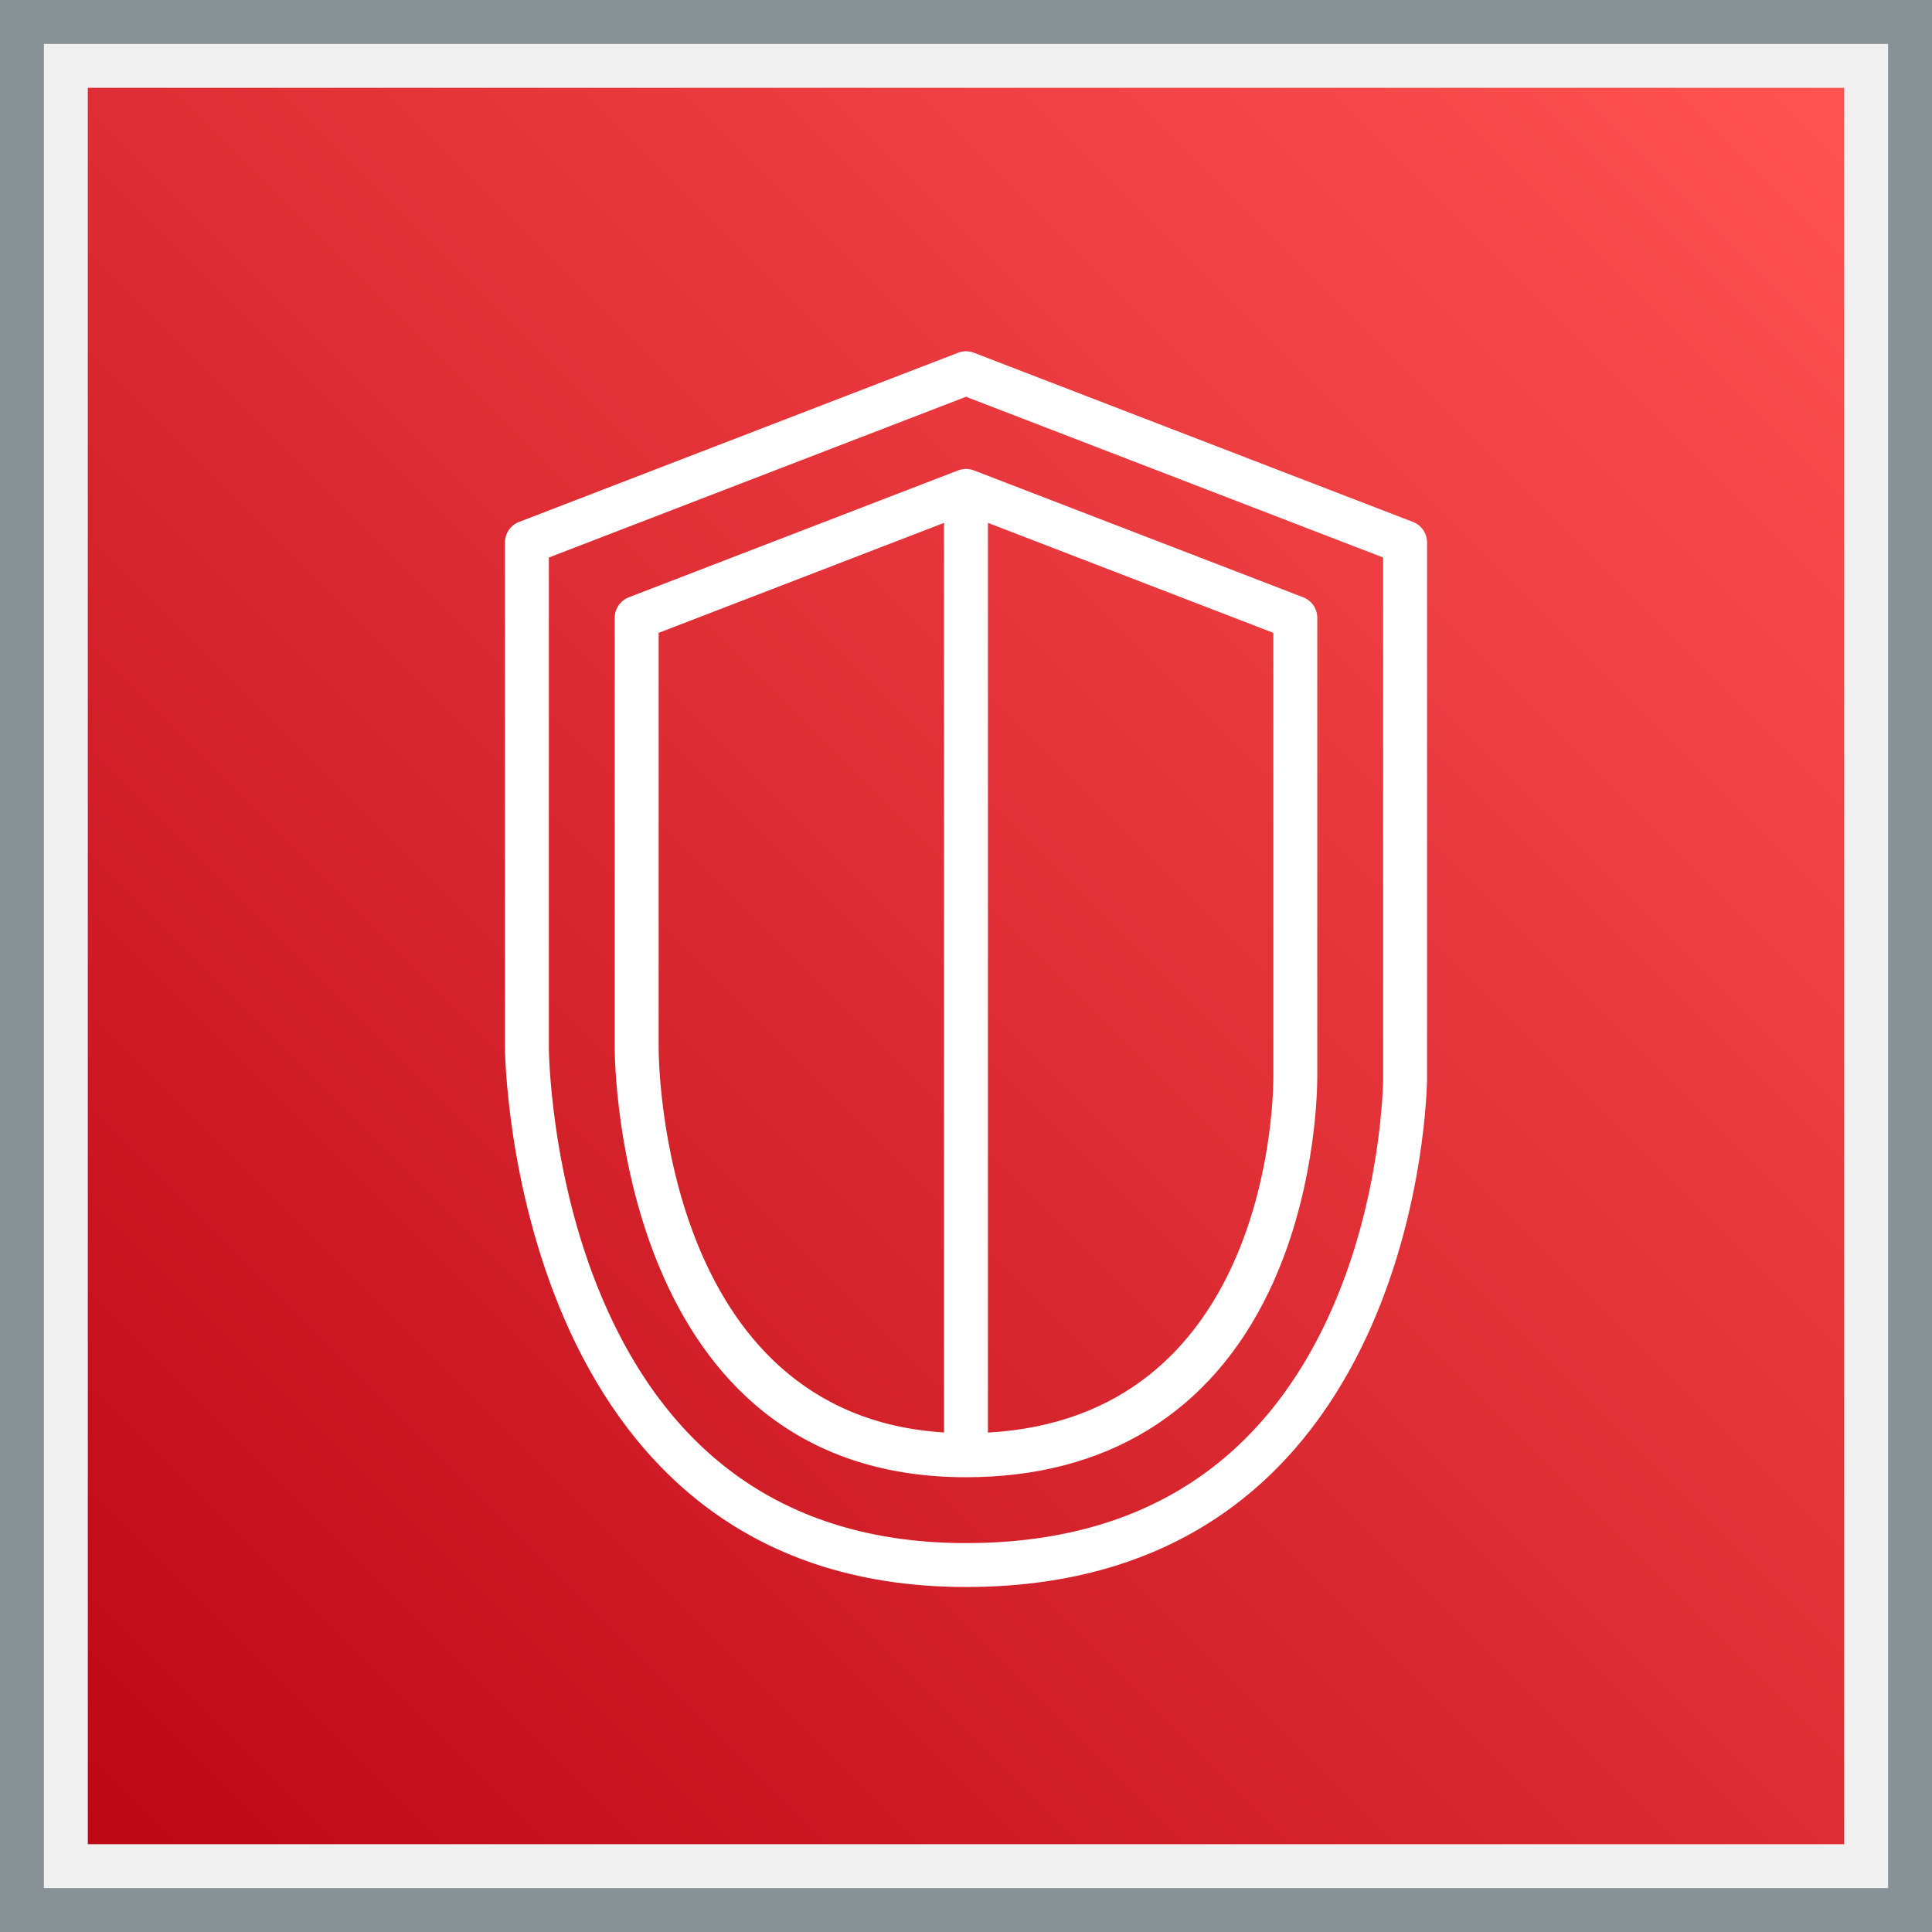
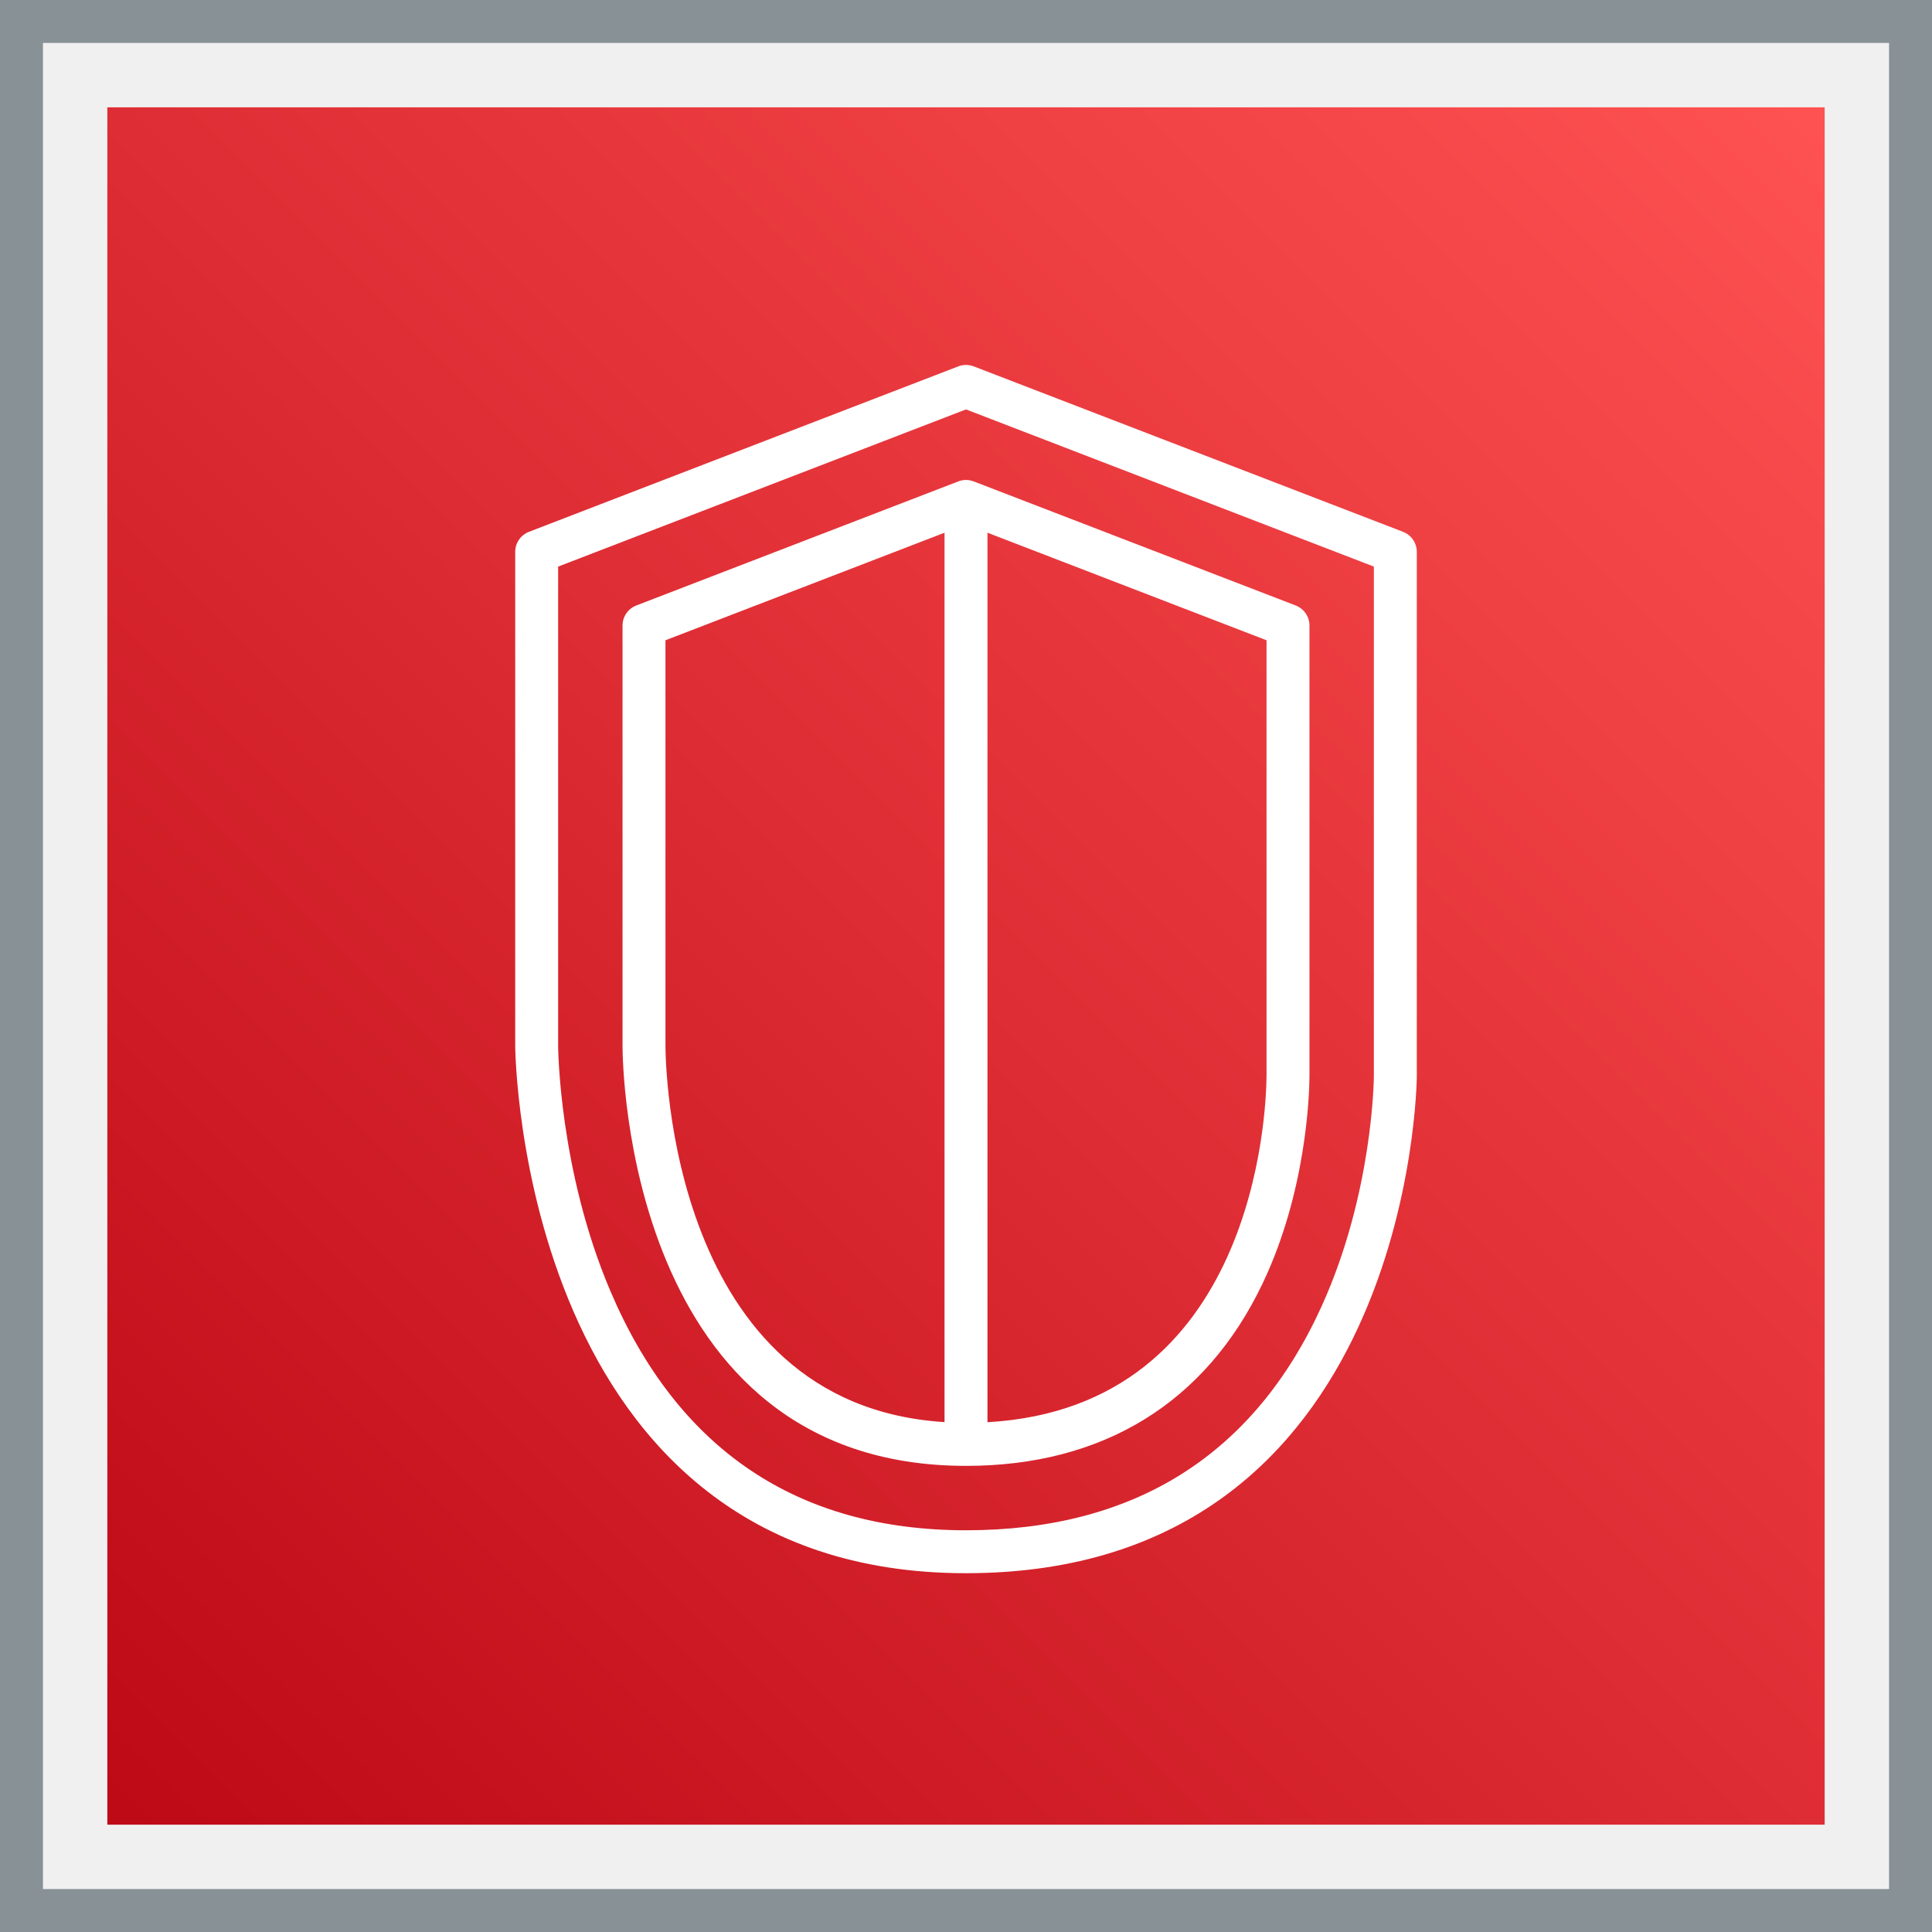
- <svg xmlns="http://www.w3.org/2000/svg" width="88px" height="88px" viewBox="0 0 88 88" version="1.1">
+ <svg xmlns="http://www.w3.org/2000/svg" width="90px" height="90px" viewBox="0 0 90 90" version="1.1">
  <defs>
    <linearGradient x1="0%" y1="100%" x2="100%" y2="0%" id="linearGradient-1">
      <stop stop-color="#BD0816" offset="0%" />
      <stop stop-color="#FF5252" offset="100%" />
    </linearGradient>
  </defs>
  <g id="Icon-Architecture-Category/64/Security-Identity-Compliance_64" stroke="none" stroke-width="1" fill="none" fill-rule="evenodd">
-     <rect id="Rectangle" fill="url(#linearGradient-1)" x="4" y="4" width="80" height="80" />
-     <rect id="#879196-Border-Copy-22" stroke="#879196" stroke-width="2" x="1" y="1" width="86" height="86" />
-     <g id="Icon-Category/64/Security-Identity-Compliance_64" transform="translate(12, 12)" fill="#FFFFFF">
+     <rect id="Rectangle" fill="url(#linearGradient-1)" x="5" y="5" width="80" height="80" />
+     <rect id="#879196-Border-Copy-22" stroke="#879196" stroke-width="2" x="1" y="1" width="88" height="88" />
+     <g id="Icon-Category/64/Security-Identity-Compliance_64" transform="translate(13, 13)" fill="#FFFFFF">
      <path d="M51,37.142 C51,37.196 50.964,42.579 48.563,47.858 C45.417,54.777 39.845,58.286 32,58.286 C24.164,58.286 18.593,54.543 15.442,47.162 C13.035,41.521 13,35.771 13,35.715 L13,13.394 L32,6.072 L51,13.394 L51,37.142 Z M52.359,11.774 L32.359,4.067 C32.129,3.978 31.871,3.978 31.641,4.067 L11.641,11.774 C11.255,11.923 11,12.294 11,12.707 L11,35.715 C11,35.96 11.24,60.286 32,60.286 C52.76,60.286 53,37.374 53,37.143 L53,12.707 C53,12.294 52.745,11.923 52.359,11.774 L52.359,11.774 Z M46,37.135 C45.986,38.746 45.495,52.549 33,53.252 L33,11.816 L46,16.826 L46,37.135 Z M18,35.715 L18,16.826 L31,11.816 L31,53.247 C18.158,52.451 18,36.414 18,35.715 L18,35.715 Z M31.641,9.426 L16.641,15.206 C16.255,15.355 16,15.725 16,16.139 L16,35.715 C16,36.514 16.182,55.286 32,55.286 C38.384,55.286 43.16,52.35 45.813,46.797 C47.854,42.523 47.993,38.012 48,37.143 L48,16.139 C48,15.725 47.745,15.355 47.359,15.206 L32.359,9.426 C32.129,9.337 31.871,9.337 31.641,9.426 L31.641,9.426 Z" id="Security-Identity-Compliance_Category-Icon_64_Squid" />
    </g>
  </g>
</svg>
